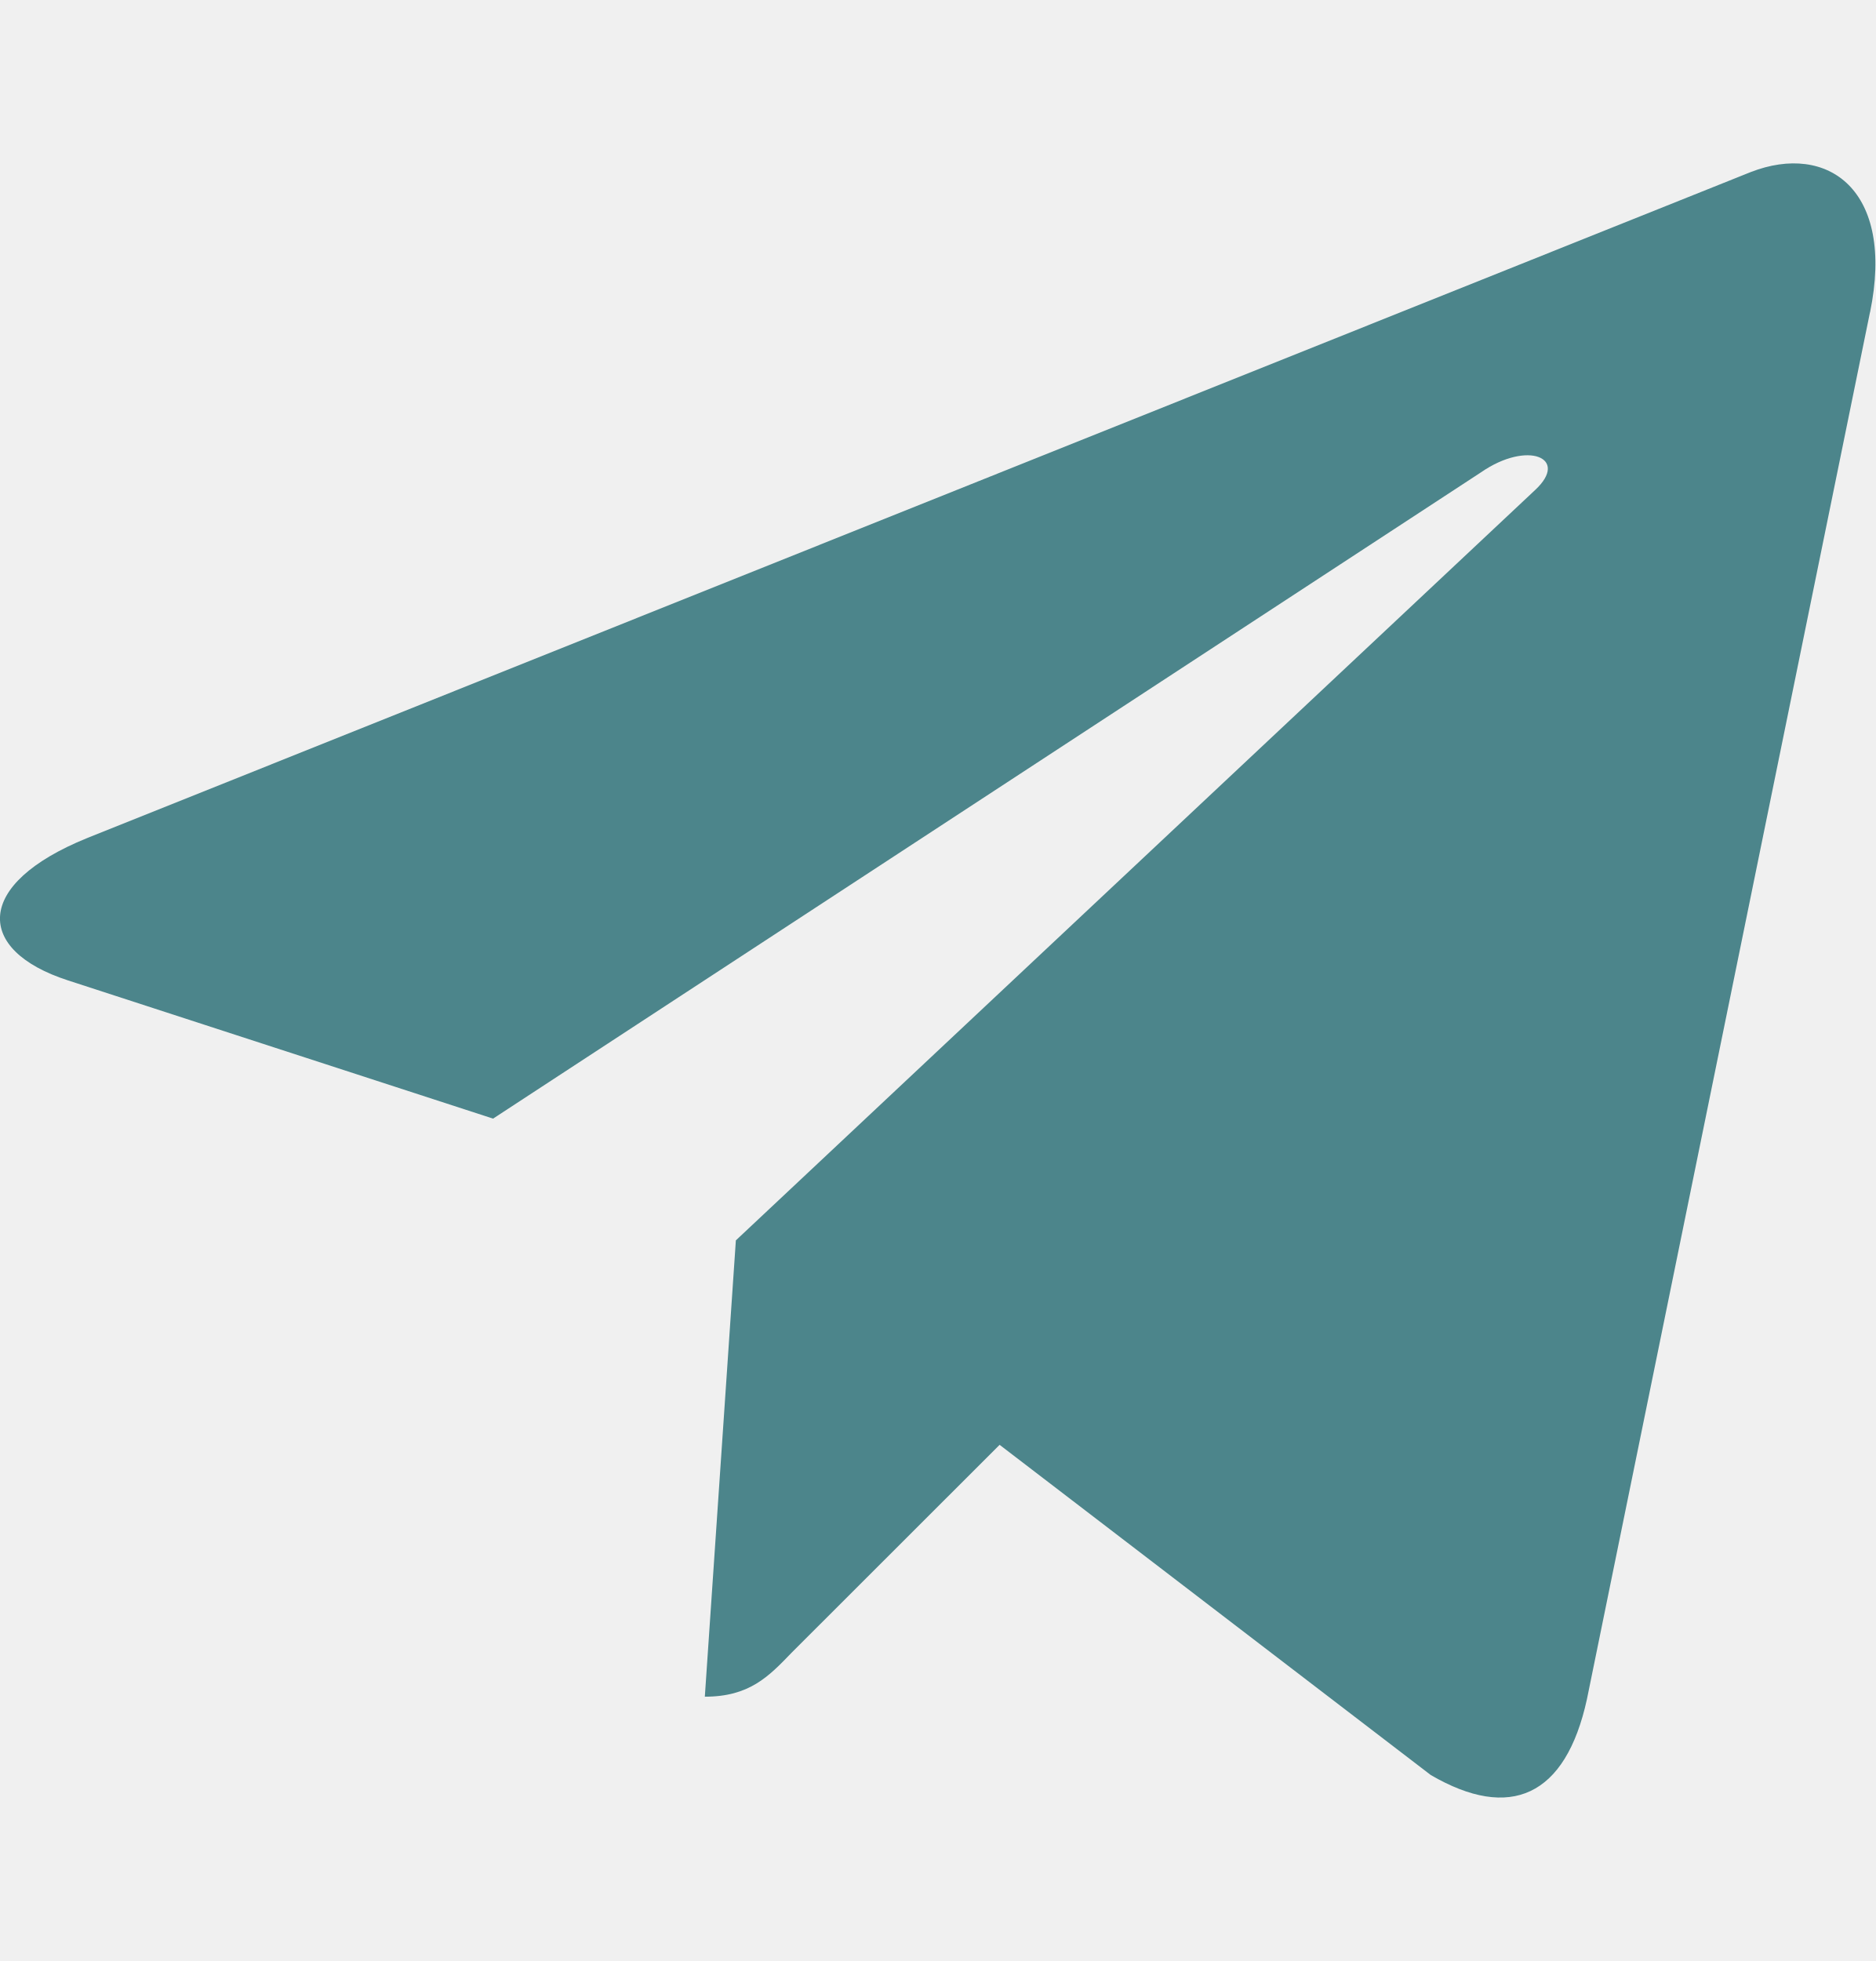
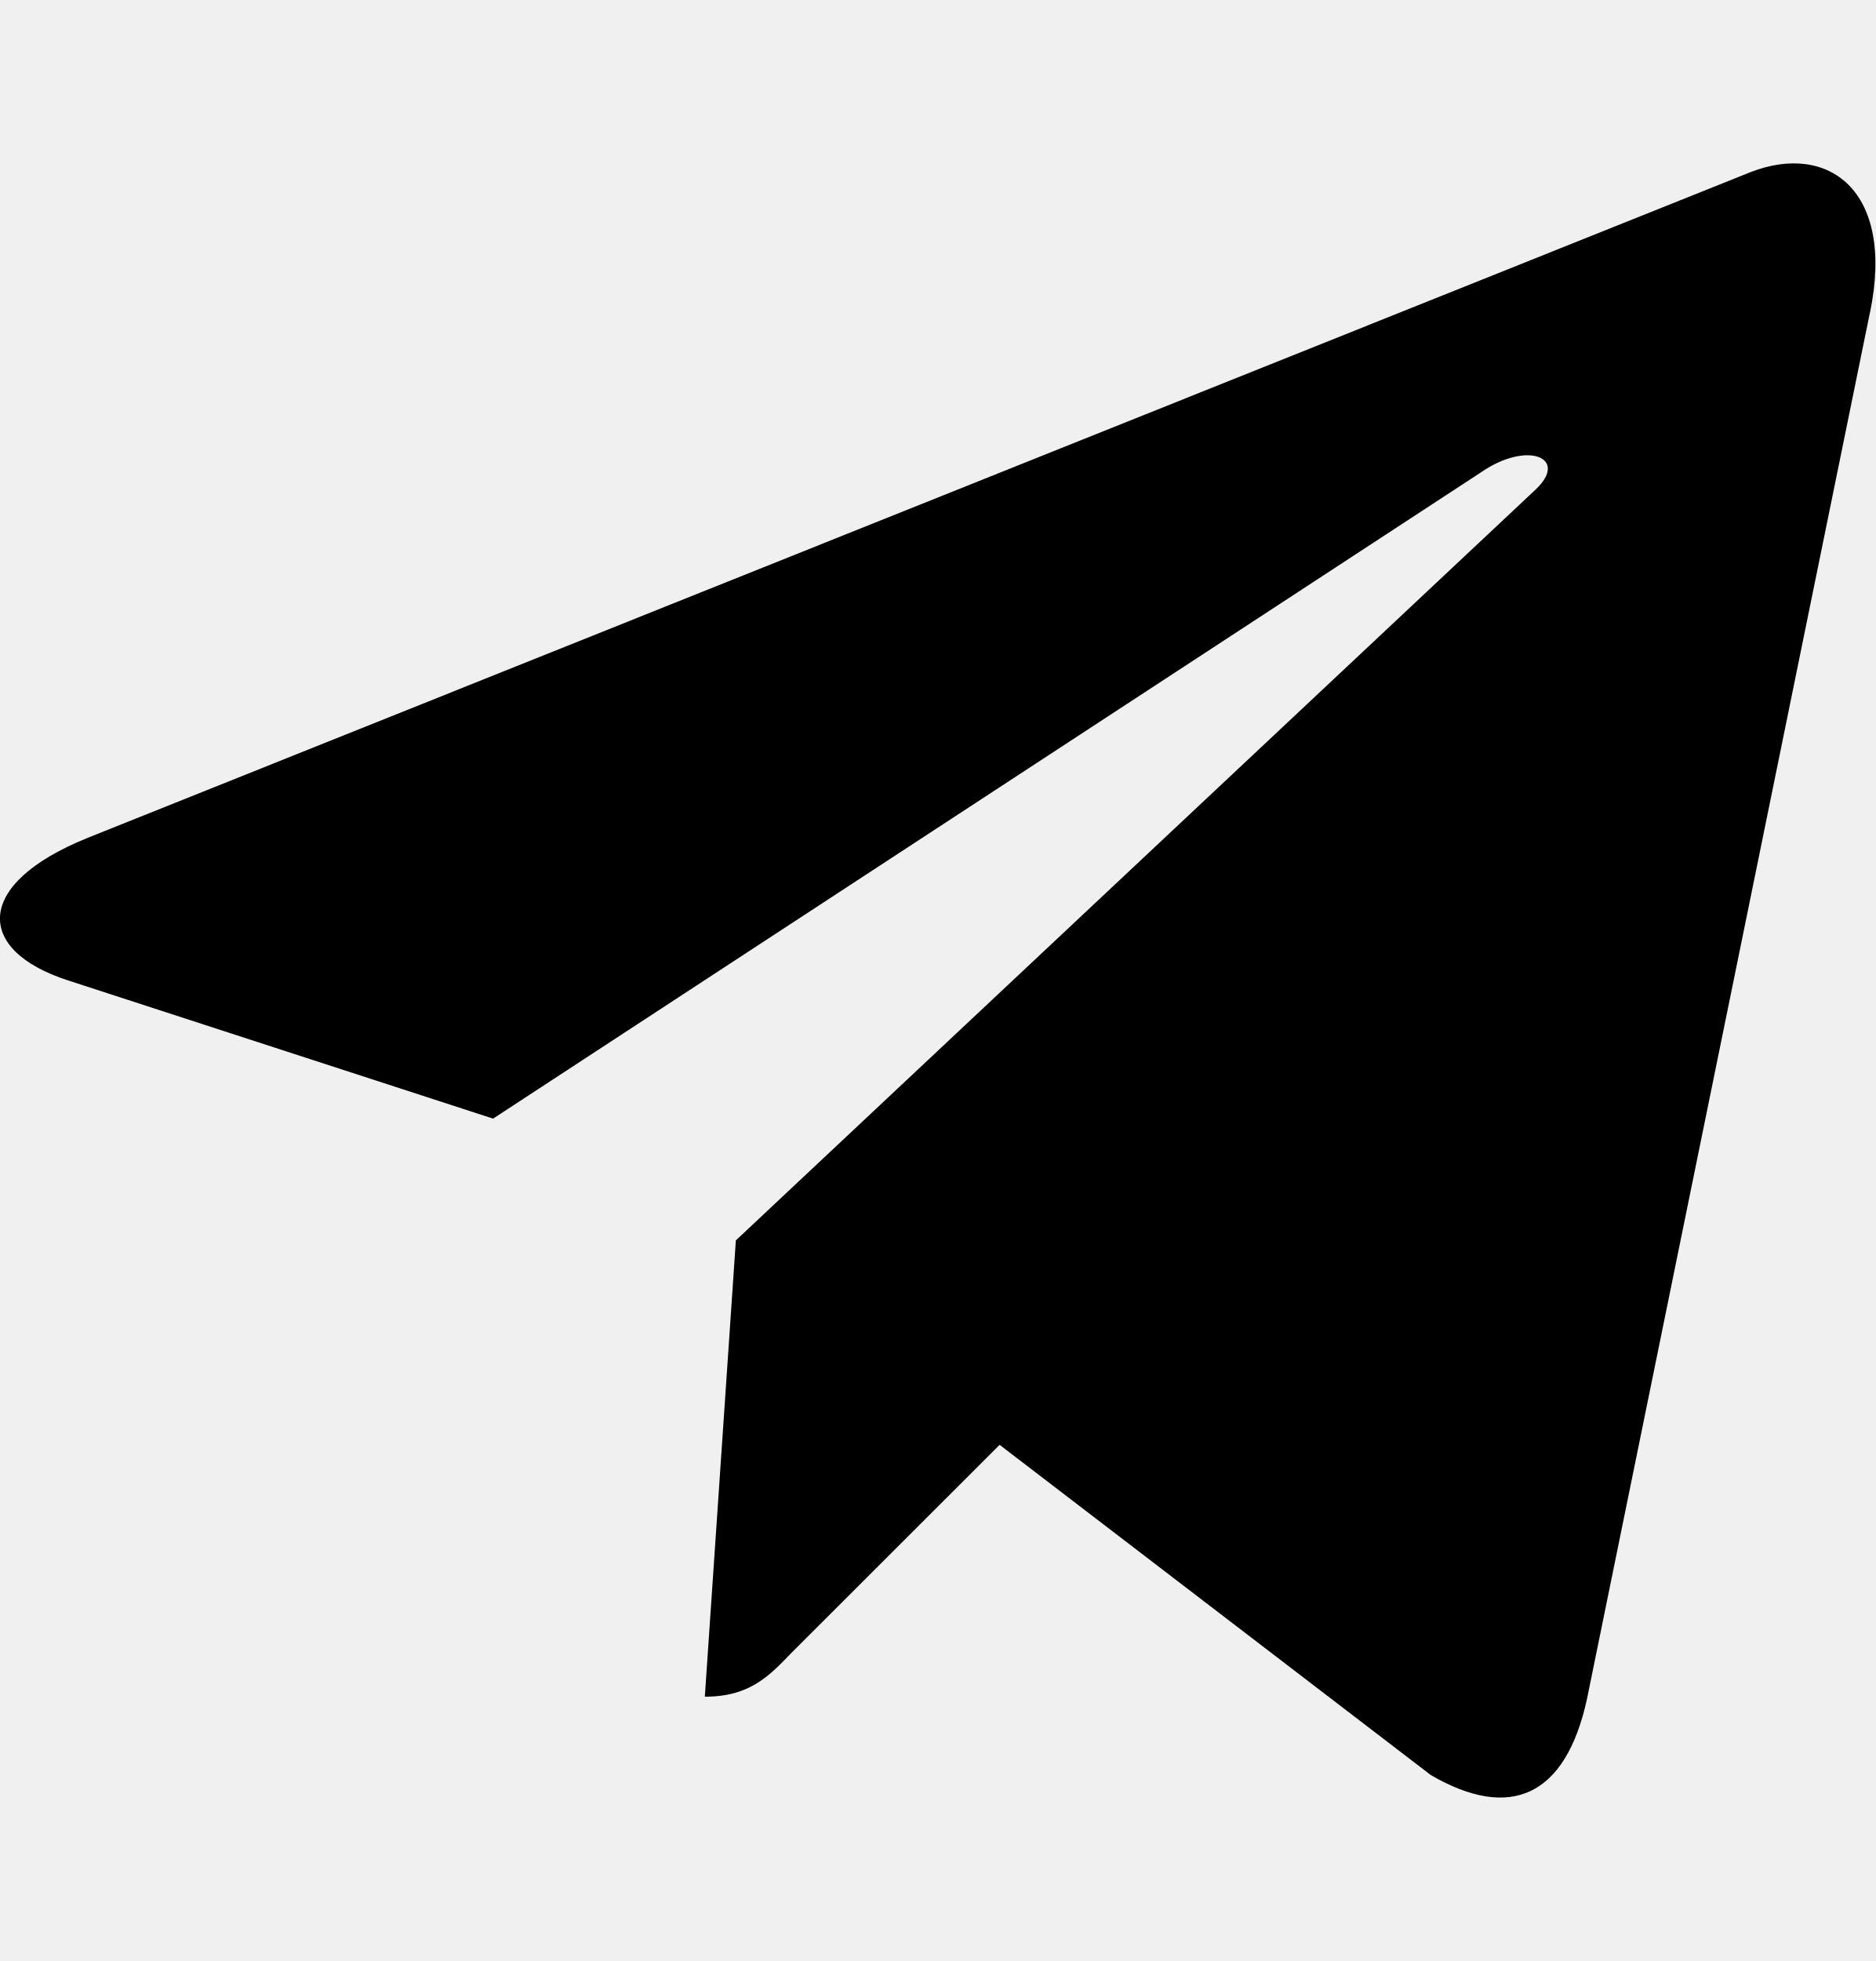
- <svg xmlns="http://www.w3.org/2000/svg" width="22" height="23" viewBox="0 0 22 23" fill="none">
+ <svg xmlns="http://www.w3.org/2000/svg" width="22" height="23" viewBox="0 0 22 23">
  <g clip-path="url(#clip0_3007_147)">
-     <path d="M8.632 14.548L8.268 19.9C8.789 19.9 9.015 19.666 9.285 19.385L11.726 16.946L16.784 20.819C17.712 21.359 18.366 21.075 18.616 19.927L21.936 3.662L21.937 3.661C22.231 2.227 21.441 1.667 20.537 2.018L1.021 9.83C-0.311 10.37 -0.291 11.146 0.795 11.498L5.784 13.12L17.374 5.539C17.919 5.162 18.415 5.37 18.007 5.748L8.632 14.548Z" fill="#4C858B" />
+     <path d="M8.632 14.548L8.268 19.9C8.789 19.9 9.015 19.666 9.285 19.385L11.726 16.946L16.784 20.819C17.712 21.359 18.366 21.075 18.616 19.927L21.936 3.662L21.937 3.661C22.231 2.227 21.441 1.667 20.537 2.018L1.021 9.83C-0.311 10.37 -0.291 11.146 0.795 11.498L5.784 13.12L17.374 5.539C17.919 5.162 18.415 5.37 18.007 5.748L8.632 14.548Z" />
  </g>
  <defs>
    <clipPath id="clip0_3007_147">
      <rect width="22" height="23" fill="white" />
    </clipPath>
  </defs>
</svg>
